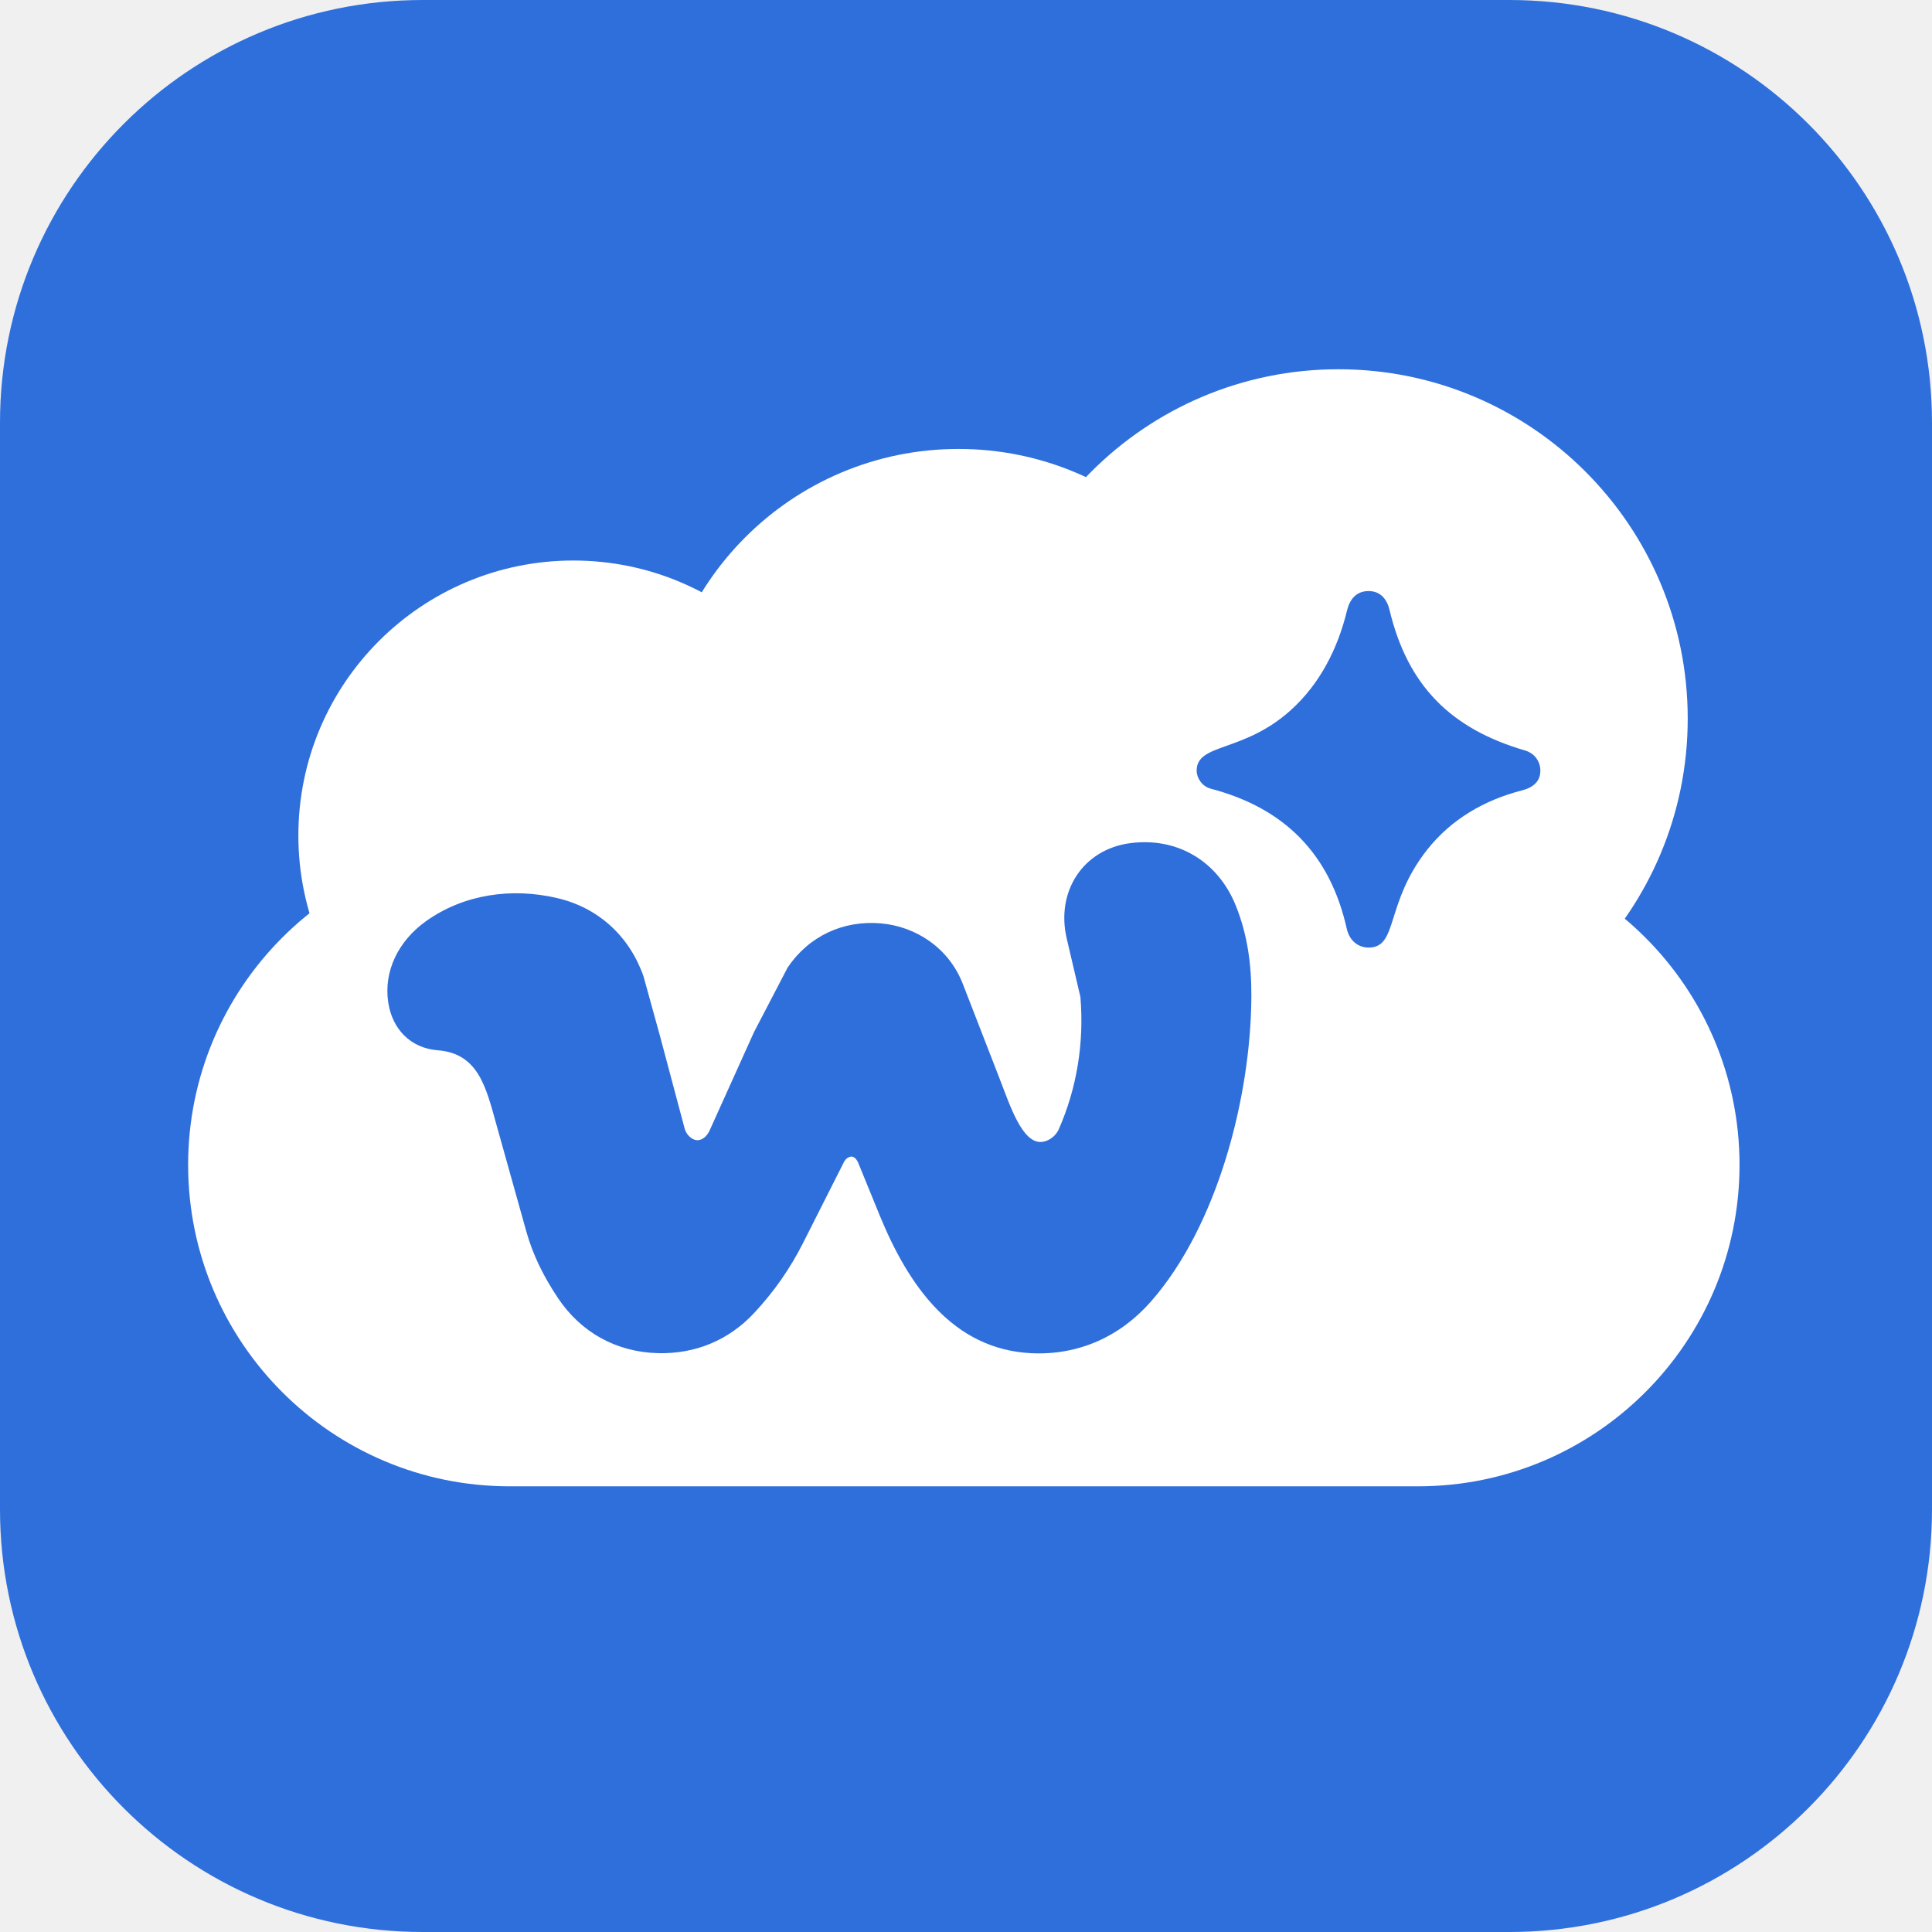
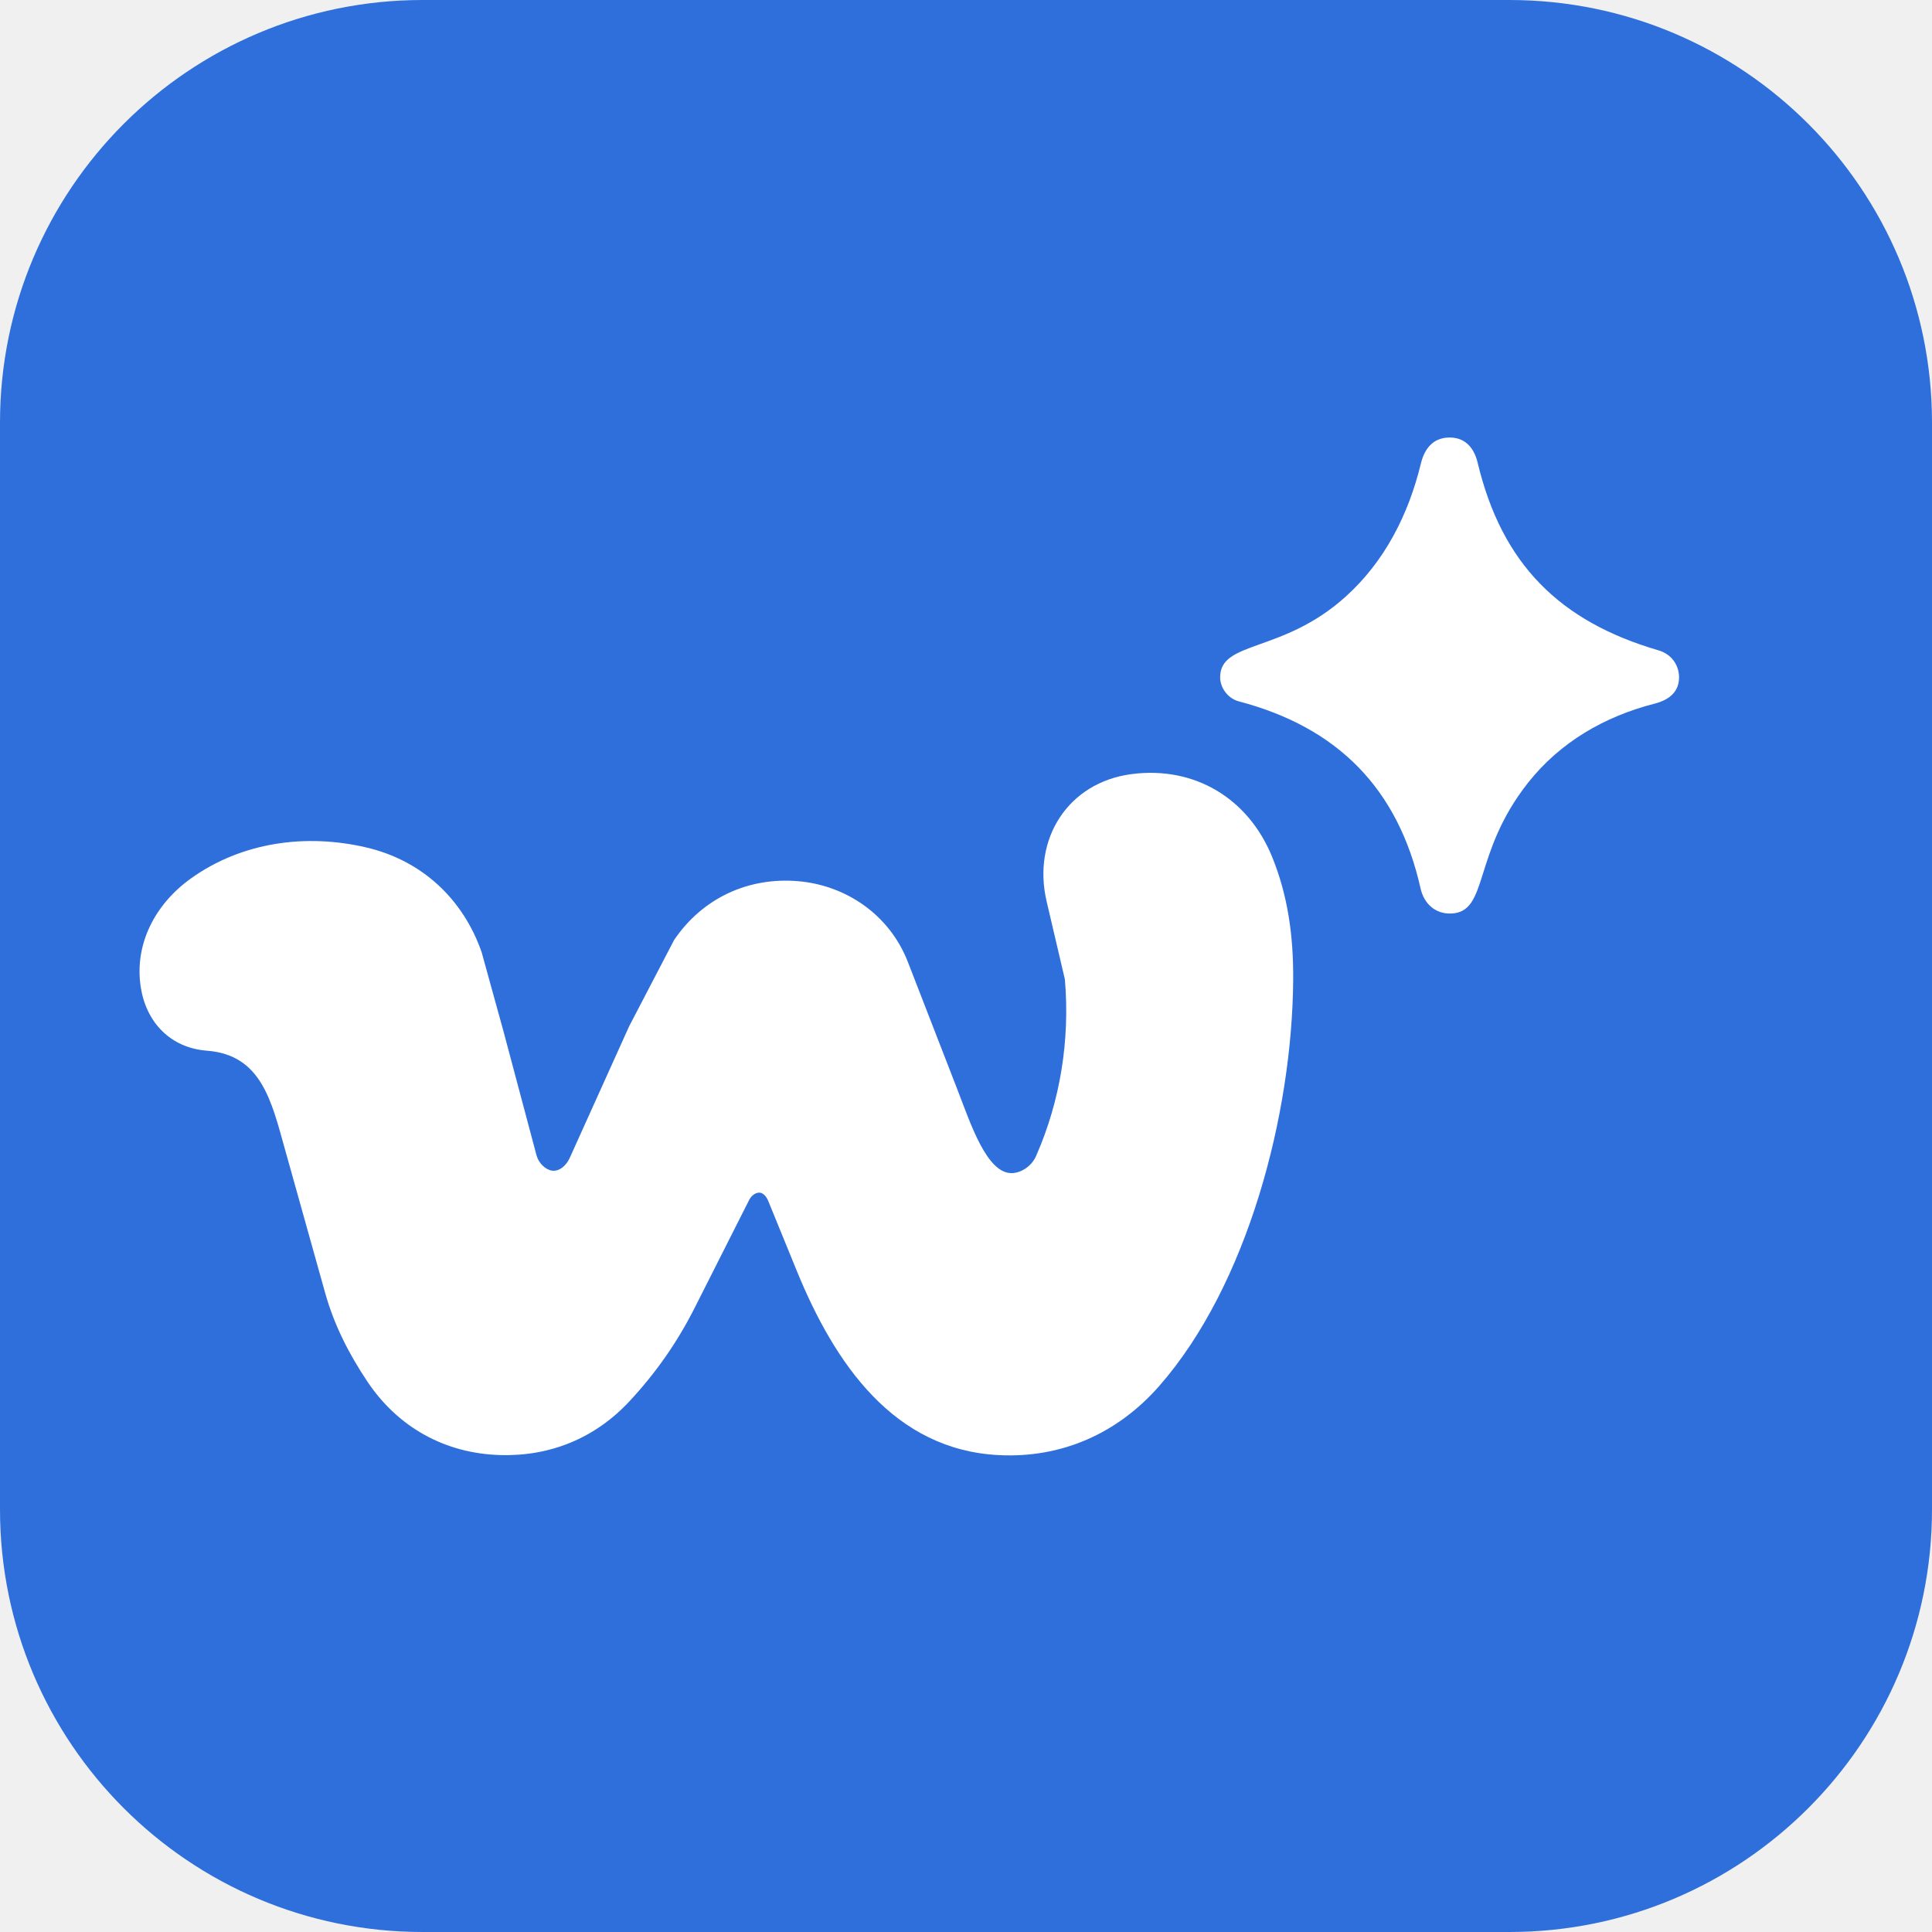
- <svg xmlns="http://www.w3.org/2000/svg" width="128" height="128" viewBox="0 0 128 128" fill="none">
+ <svg xmlns="http://www.w3.org/2000/svg" width="512" height="512" viewBox="0 0 128 128" fill="none">
  <rect width="128" height="128" rx="28" fill="#2f6fdc" />
-   <g transform="translate(10,22) scale(0.176)">
-     <g fill="#ffffff">
-       <g transform="translate(89,97.5)">
-         <rect x="-75" y="95" width="584" height="242" rx="121" />
-         <circle cx="70" cy="92" r="103.5" />
-         <circle cx="215" cy="60" r="113.5" />
-         <circle cx="358" cy="48" r="131.5" />
-       </g>
-     </g>
-     <g transform="translate(-5.65,0.27)" fill="#2f6fdc" fill-rule="evenodd">
+   <g transform="translate(64 66) scale(0.235) translate(-322 -255)" fill="#ffffff" fill-rule="evenodd">
+     <g transform="translate(-5.65,0.27)">
      <path d="M113.67,270.1c-10.39-.79-17.14-8.08-18.67-17.87-1.89-12.09,3.99-23.45,14.17-30.72,14.28-10.19,32.29-12.72,49.42-8.71,15.63,3.66,27.22,14.45,32.49,29.47l6.26,22.68,9.23,34.65c.6,2.25,2.58,4.08,4.4,4.32,2.06.26,3.99-1.43,4.98-3.63l16.71-37.03,12.68-24.34c7.99-11.83,20.93-17.84,35.1-16.6,13.31,1.17,25.62,9.36,30.83,22.78l13.92,35.86c3.8,9.8,8.36,23.94,15.52,23.65,2.5-.1,5.43-1.93,6.69-4.81,6.84-15.53,9.58-32.68,8.13-49.81l-5.14-21.94c-4.15-17.66,6.06-33.6,23.93-35.93s32.94,6.93,39.62,23.3c4.45,10.91,6.04,22.33,5.95,34.64-.24,37.82-12.79,86.1-37.77,114.57-11.69,13.34-27.41,20.35-45.1,19.49-29.6-1.43-46.31-25.62-57.06-51.92l-8.08-19.78c-.46-1.12-1.28-2.09-2.18-2.27-1.11-.23-2.48.64-3.17,2l-15.39,30.47c-4.95,9.79-11.03,18.46-18.48,26.43-9.58,10.25-22.17,15.44-36.26,15.05-15.62-.42-28.93-7.84-37.55-20.77-5.18-7.76-9.33-15.86-11.88-24.98l-11.33-40.49C131.85,284.33,129,271.27,113.67,270.1Z" />
      <path d="M486.1,194.56c-15.87,20.1-10.95,36.56-21.77,36.87-4.24.12-7.52-2.63-8.52-7.06-6.33-28.22-23.42-45.43-51.21-52.75-3.31-.87-5.29-4.03-5.3-6.76-.04-10.49,17.54-6.69,35.35-22.74,11.04-9.93,17.76-23.19,21.24-37.55,1.06-4.34,3.48-7.05,7.45-7.32,4.54-.3,7.43,2.37,8.56,7.09,6.82,28.52,23.08,44.75,50.99,52.89,3.74,1.09,5.77,4.24,5.79,7.57.02,4.11-2.78,6.41-6.91,7.46C507.66,175.87,495.13,183.13,486.1,194.56Z" />
    </g>
  </g>
</svg>
